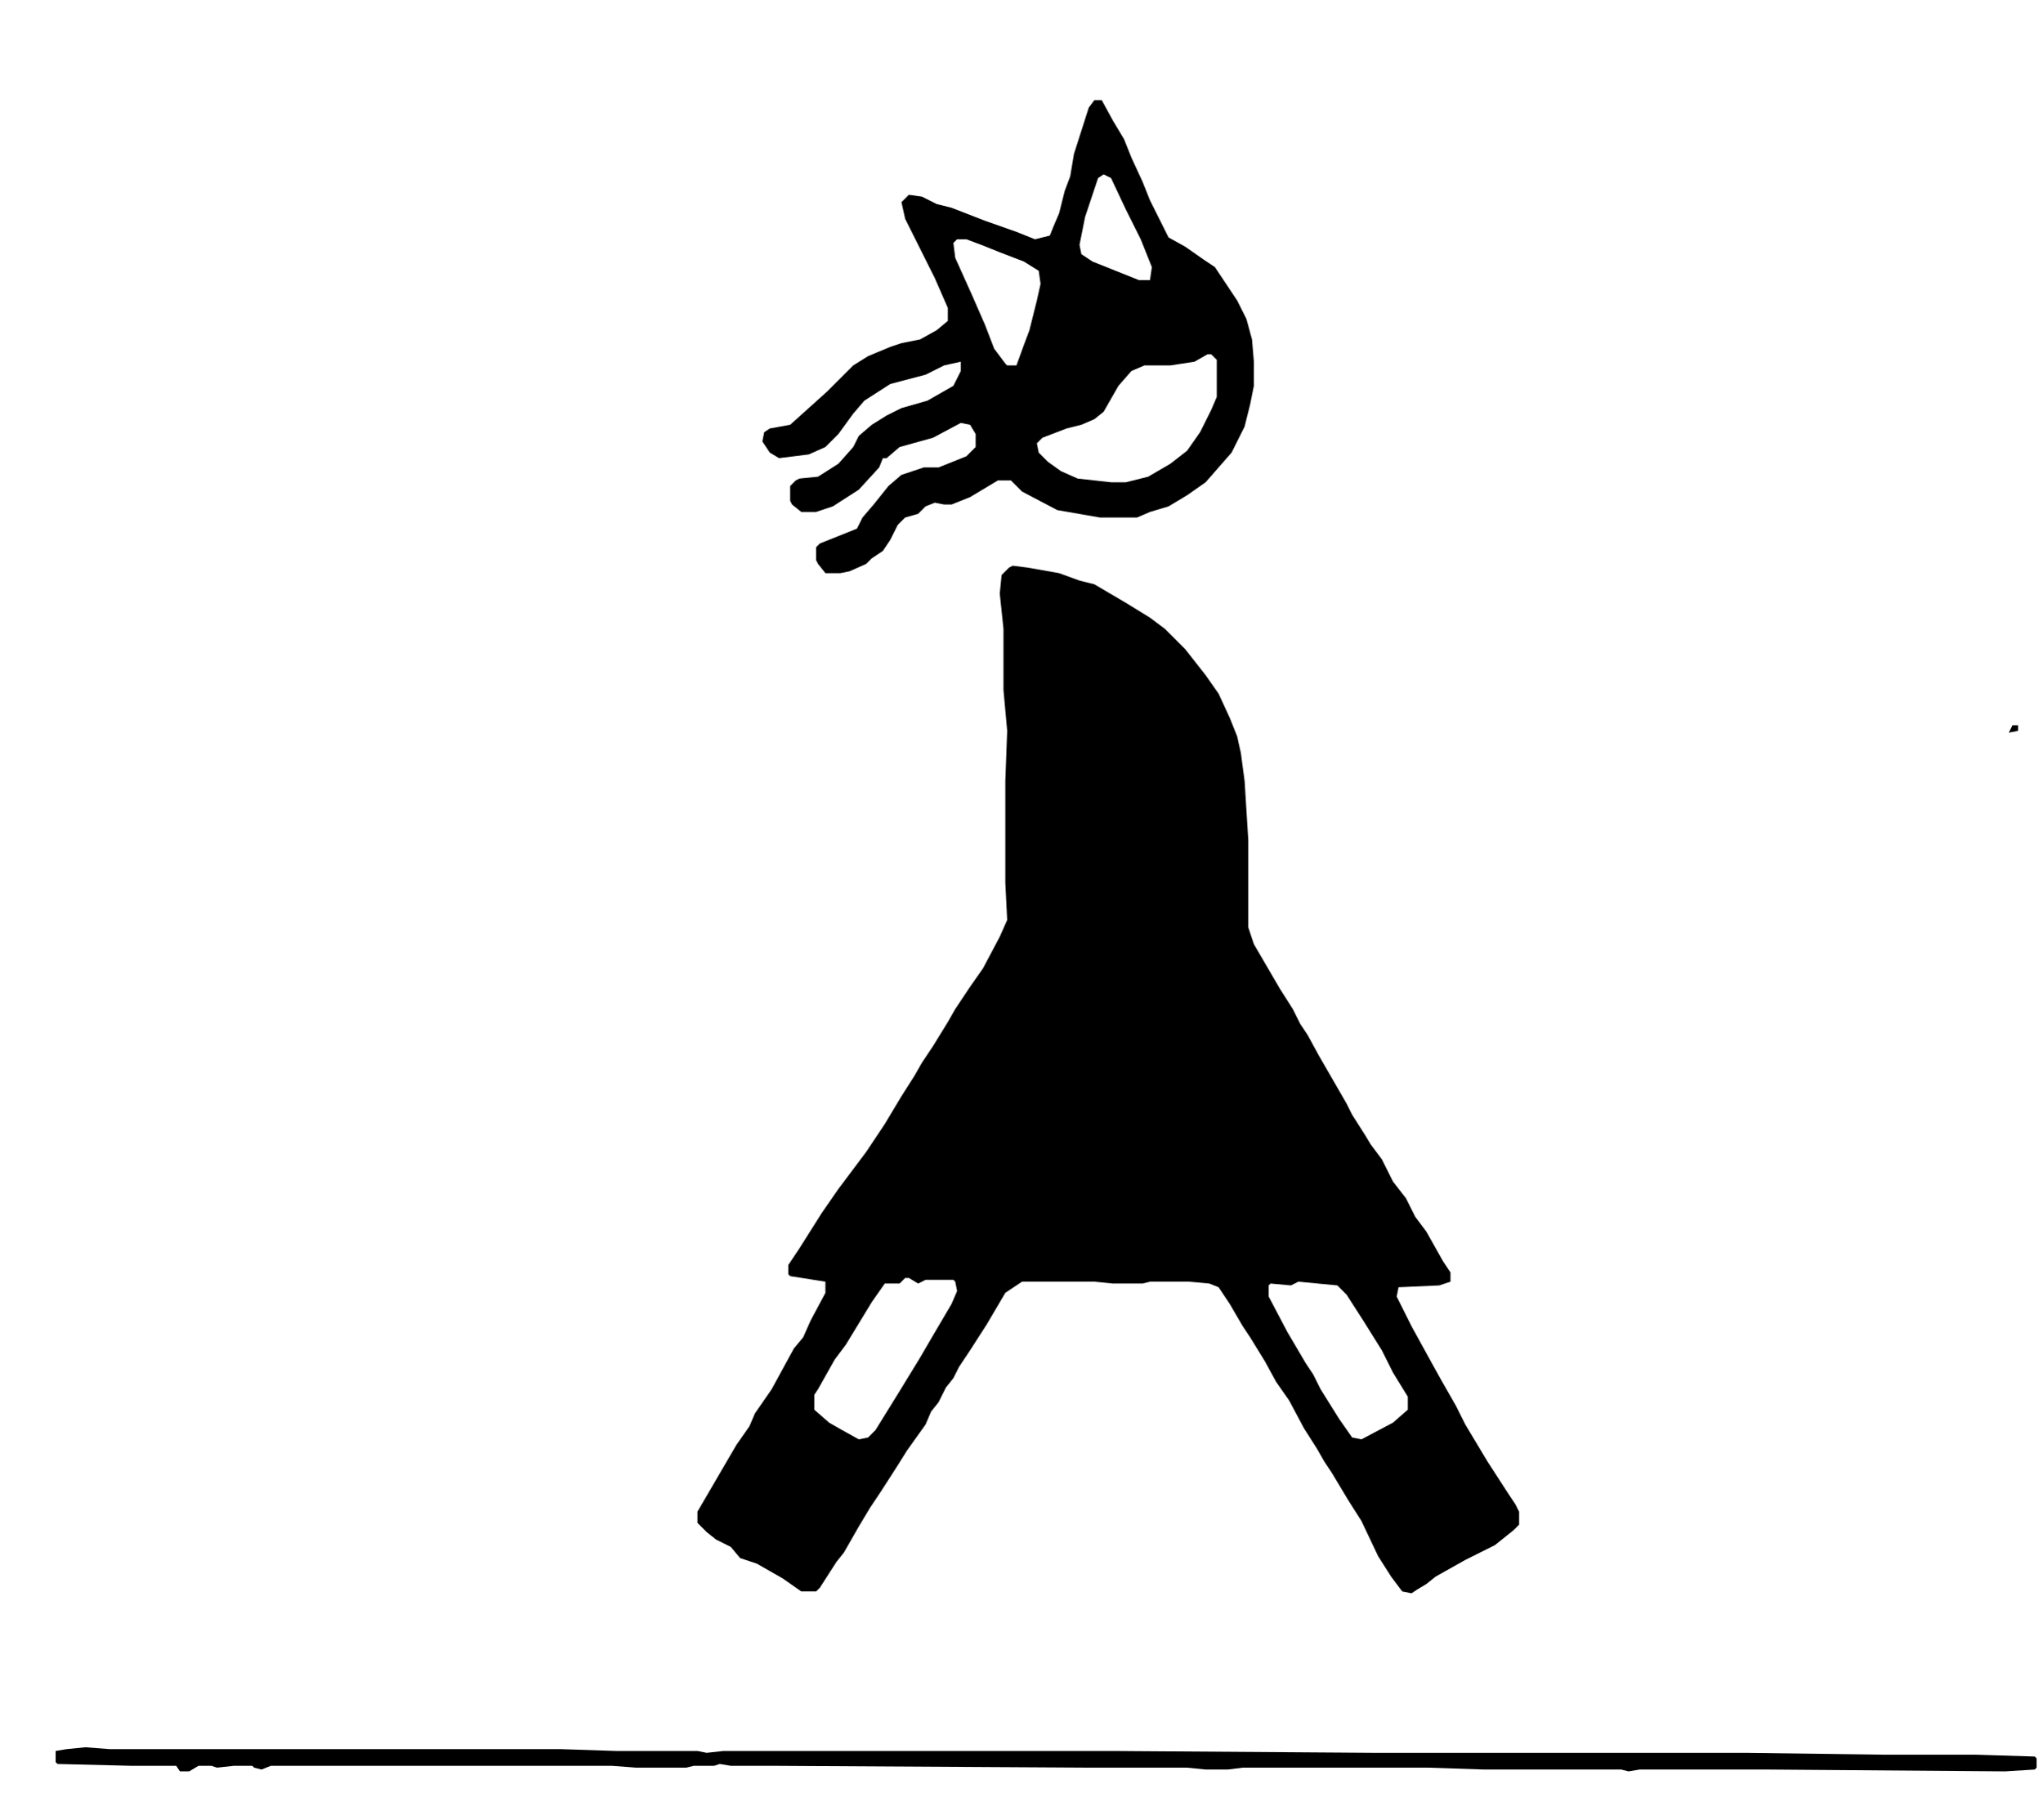
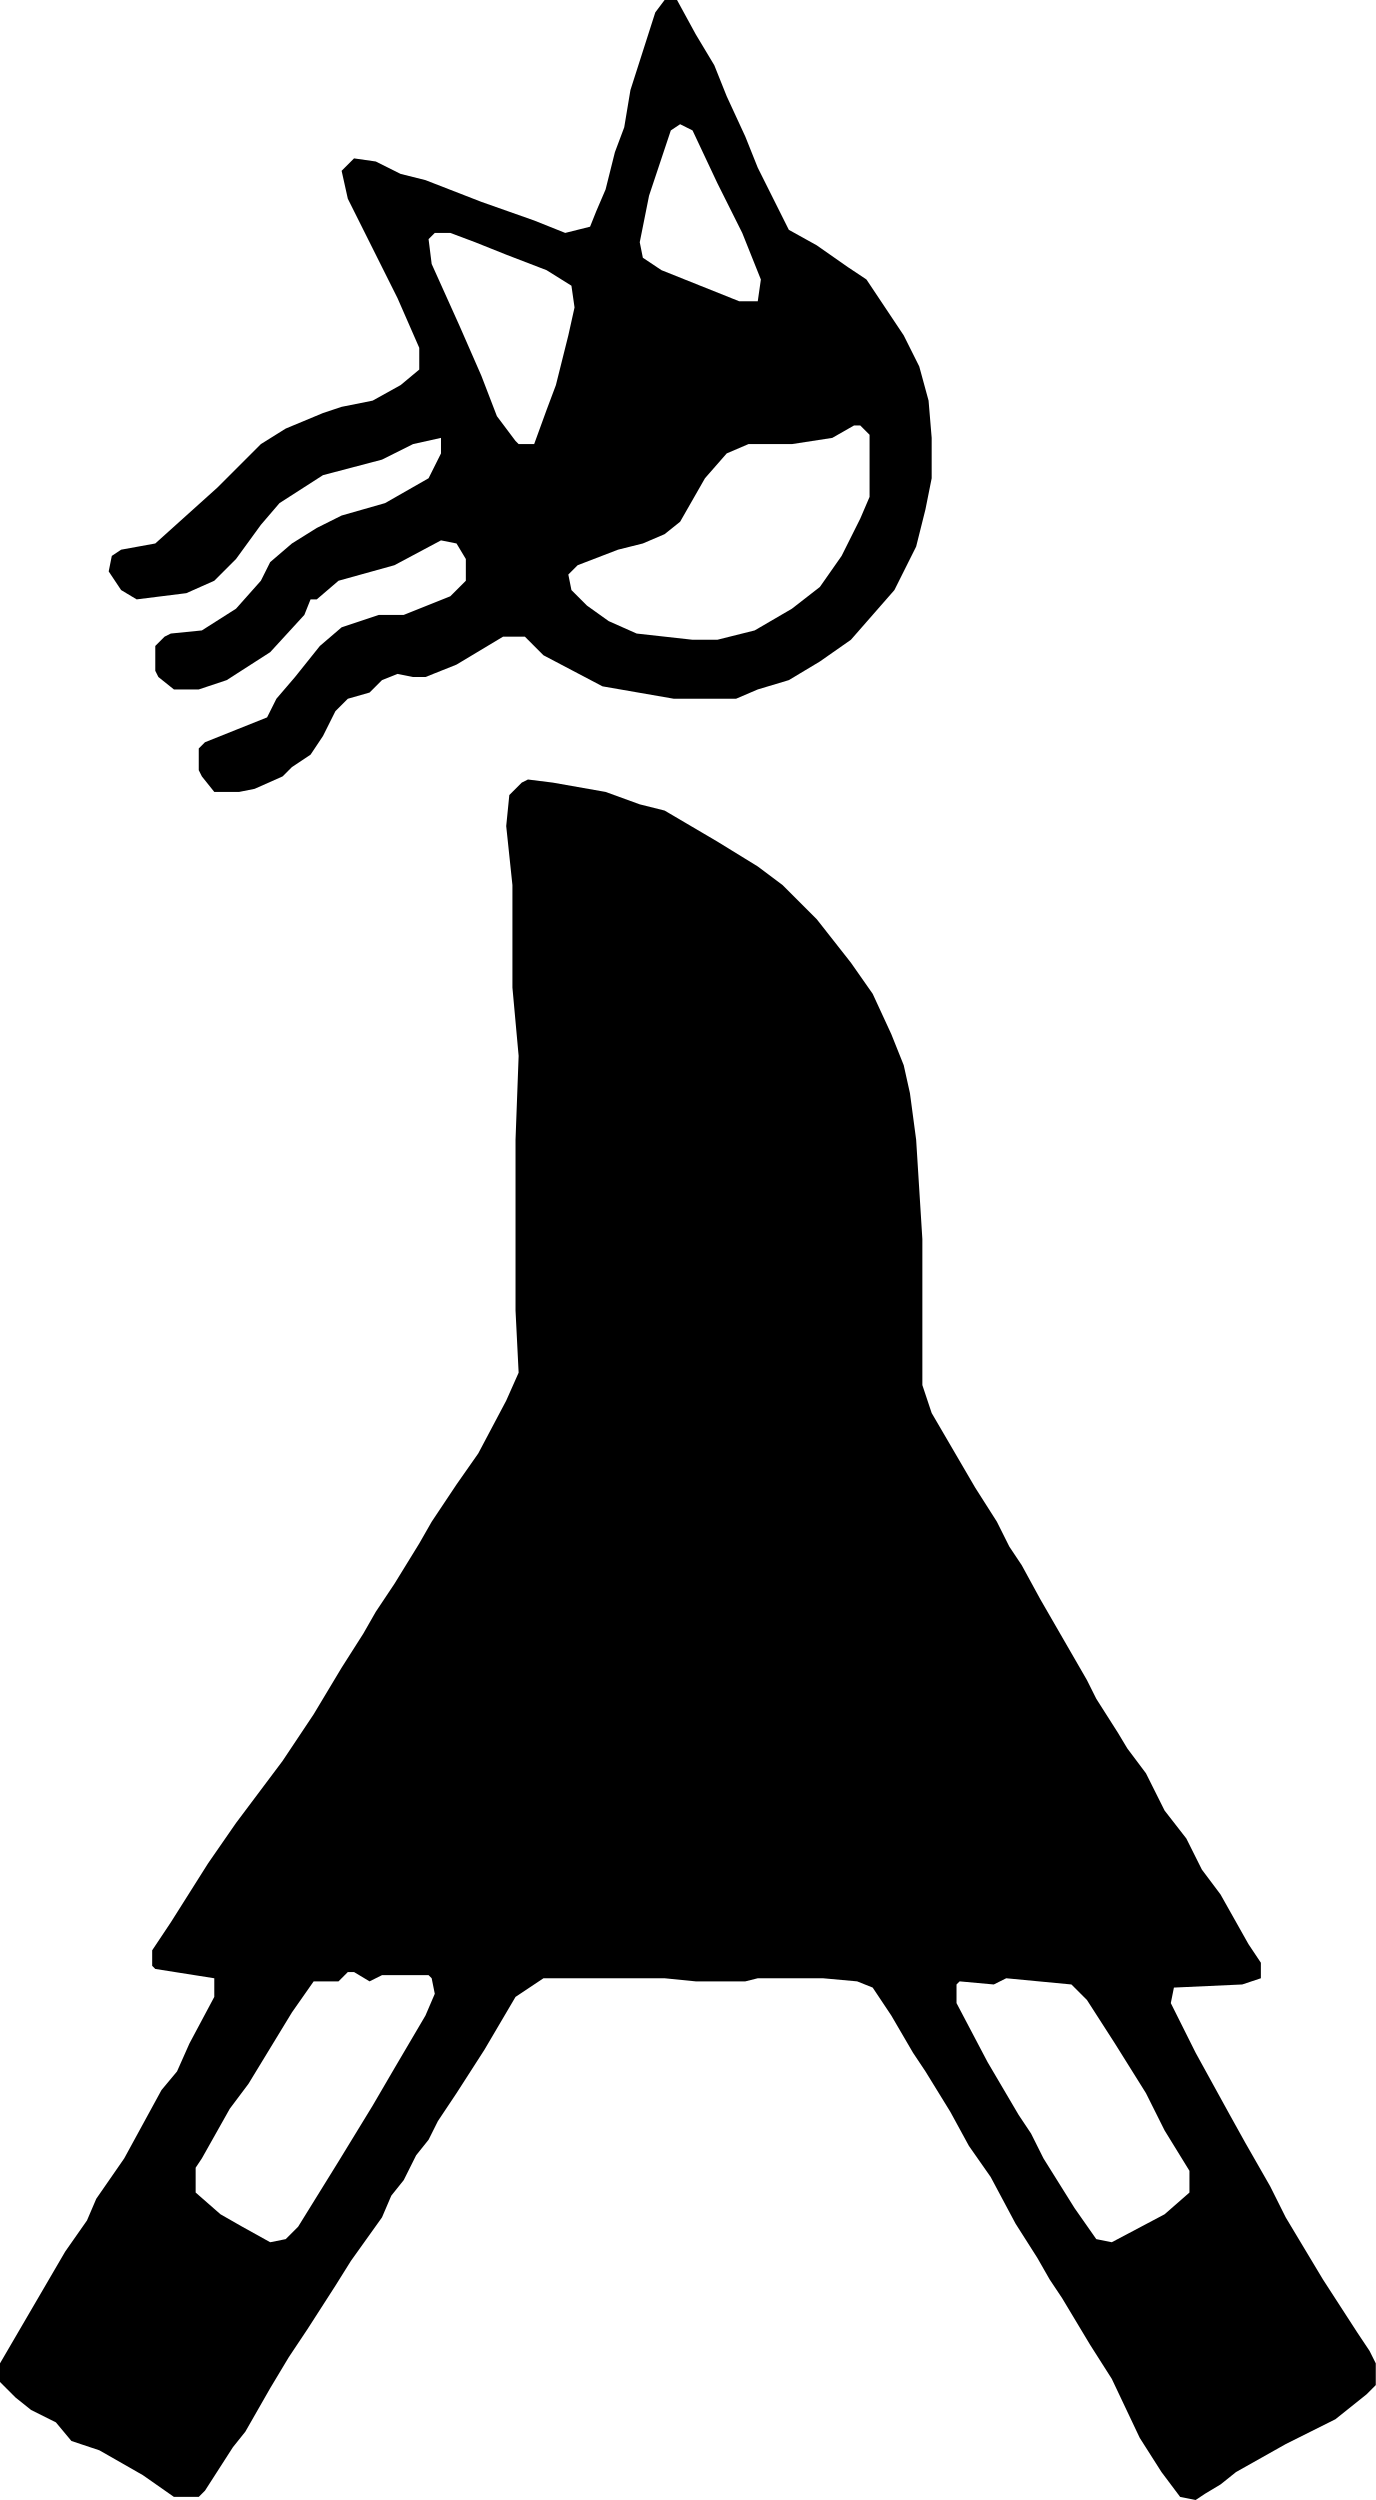
- <svg xmlns="http://www.w3.org/2000/svg" version="1.1" width="1101" height="981">
-   <path d="M0,0 Z " fill="#000000" transform="translate(166,31)" />
-   <path d="M0,0 L4,0 L10,11 L16,21 L20,31 L26,44 L30,54 L38,70 L40,74 L49,79 L59,86 L65,90 L77,108 L82,118 L85,129 L86,141 L86,154 L84,164 L81,176 L74,190 L67,198 L60,206 L50,213 L40,219 L30,222 L23,225 L3,225 L-20,221 L-39,211 L-44,206 L-45,205 L-52,205 L-67,214 L-77,218 L-81,218 L-86,217 L-91,219 L-95,223 L-102,225 L-106,229 L-110,237 L-114,243 L-120,247 L-123,250 L-132,254 L-137,255 L-145,255 L-149,250 L-150,248 L-150,241 L-148,239 L-138,235 L-128,231 L-125,225 L-119,218 L-111,208 L-104,202 L-92,198 L-84,198 L-69,192 L-64,187 L-64,180 L-67,175 L-72,174 L-87,182 L-105,187 L-112,193 L-114,193 L-116,198 L-127,210 L-141,219 L-150,222 L-158,222 L-163,218 L-164,216 L-164,208 L-161,205 L-159,204 L-149,203 L-138,196 L-130,187 L-127,181 L-120,175 L-112,170 L-104,166 L-90,162 L-76,154 L-72,146 L-72,141 L-81,143 L-91,148 L-110,153 L-124,162 L-130,169 L-138,180 L-145,187 L-154,191 L-170,193 L-175,190 L-179,184 L-178,179 L-175,177 L-164,175 L-154,166 L-144,157 L-130,143 L-122,138 L-110,133 L-104,131 L-94,129 L-85,124 L-79,119 L-79,112 L-86,96 L-94,80 L-102,64 L-104,55 L-100,51 L-93,52 L-85,56 L-77,58 L-59,65 L-42,71 L-32,75 L-24,73 L-22,68 L-19,61 L-16,49 L-13,41 L-11,29 L-3,4 Z M5,40 L2,42 L-5,63 L-8,78 L-7,83 L-1,87 L24,97 L30,97 L31,90 L25,75 L17,59 L9,42 Z M-74,75 L-76,77 L-75,85 L-66,105 L-59,121 L-54,134 L-48,142 L-47,143 L-42,143 L-38,132 L-35,124 L-31,108 L-29,99 L-30,92 L-38,87 L-51,82 L-61,78 L-69,75 Z M61,137 L54,141 L41,143 L27,143 L20,146 L13,154 L5,168 L0,172 L-7,175 L-15,177 L-28,182 L-31,185 L-30,190 L-25,195 L-18,200 L-9,204 L9,206 L17,206 L29,203 L41,196 L50,189 L57,179 L63,167 L66,160 L66,140 L63,137 Z " fill="#000000" transform="translate(590,54)" />
-   <path d="M0,0 L8,1 L25,4 L36,8 L44,10 L61,20 L74,28 L82,34 L93,45 L104,59 L111,69 L117,82 L121,92 L123,101 L125,116 L127,148 L127,195 L130,204 L137,216 L144,228 L151,239 L155,247 L159,253 L165,264 L180,290 L183,296 L190,307 L193,312 L199,320 L205,332 L212,341 L217,351 L223,359 L232,375 L236,381 L236,386 L230,388 L208,389 L207,394 L215,410 L226,430 L231,439 L239,453 L244,463 L256,483 L267,500 L271,506 L273,510 L273,517 L270,520 L260,528 L244,536 L228,545 L223,549 L218,552 L215,554 L210,553 L204,545 L197,534 L188,515 L181,504 L172,489 L168,483 L164,476 L157,465 L149,450 L142,440 L136,429 L128,416 L124,410 L117,398 L111,389 L106,387 L95,386 L74,386 L70,387 L54,387 L44,386 L5,386 L-4,392 L-14,409 L-23,423 L-29,432 L-32,438 L-36,443 L-40,451 L-44,456 L-47,463 L-57,477 L-62,485 L-71,499 L-77,508 L-83,518 L-91,532 L-95,537 L-104,551 L-106,553 L-114,553 L-124,546 L-138,538 L-147,535 L-152,529 L-160,525 L-165,521 L-170,516 L-170,510 L-156,486 L-149,474 L-142,464 L-139,457 L-130,444 L-124,433 L-118,422 L-113,416 L-109,407 L-101,392 L-101,386 L-120,383 L-121,382 L-121,377 L-115,368 L-103,349 L-94,336 L-85,324 L-79,316 L-69,301 L-60,286 L-53,275 L-49,268 L-43,259 L-35,246 L-31,239 L-23,227 L-16,217 L-7,200 L-3,191 L-4,171 L-4,116 L-3,89 L-5,67 L-5,34 L-7,15 L-6,5 L-2,1 Z M-58,384 L-61,387 L-69,387 L-76,397 L-90,420 L-96,428 L-105,444 L-107,447 L-107,455 L-99,462 L-92,466 L-83,471 L-78,470 L-74,466 L-61,445 L-50,427 L-43,415 L-33,398 L-30,391 L-31,386 L-32,385 L-47,385 L-51,387 L-56,384 Z M154,386 L150,388 L139,387 L138,388 L138,394 L148,413 L158,430 L162,436 L166,444 L176,460 L183,470 L188,471 L205,462 L213,455 L213,448 L205,435 L199,423 L189,407 L180,393 L175,388 Z " fill="#000000" transform="translate(546,305)" />
-   <path d="M0,0 L3,0 L3,3 L-2,4 Z " fill="#000000" transform="translate(1085,391)" />
-   <path d="M0,0 L13,1 L256,1 L286,2 L330,2 L335,3 L344,2 L554,2 L694,3 L895,3 L969,4 L1019,4 L1051,5 L1052,6 L1052,11 L1051,12 L1035,13 L907,12 L838,12 L832,13 L828,12 L754,12 L724,11 L624,11 L616,12 L604,12 L594,11 L541,11 L372,10 L348,10 L342,9 L339,10 L328,10 L324,11 L297,11 L284,10 L100,10 L95,12 L91,11 L90,10 L80,10 L71,11 L68,10 L61,10 L56,13 L51,13 L49,10 L25,10 L-15,9 L-16,8 L-16,2 L-10,1 Z " fill="#000000" transform="translate(46,942)" />
+ <svg xmlns="http://www.w3.org/2000/svg" id="Layer_1" version="1.1" viewBox="0 0 443 805">
+   <path d="M214,0h4l6,11,6,10,4,10,6,13,4,10,8,16,2,4,9,5,10,7,6,4,12,18,5,10,3,11,1,12v13l-2,10-3,12-7,14-7,8-7,8-10,7-10,6-10,3-7,3h-20l-23-4-19-10-5-5-1-1h-7l-15,9-10,4h-4l-5-1-5,2-4,4-7,2-4,4-4,8-4,6-6,4-3,3-9,4-5,1h-8l-4-5-1-2v-7l2-2,10-4,10-4,3-6,6-7,8-10,7-6,12-4h8l15-6,5-5v-7l-3-5-5-1-15,8-18,5-7,6h-2l-2,5-11,12-14,9-9,3h-8l-5-4-1-2v-8l3-3,2-1,10-1,11-7,8-9,3-6,7-6,8-5,8-4,14-4,14-8,4-8v-5l-9,2-10,5-19,5-14,9-6,7-8,11-7,7-9,4-16,2-5-3-4-6,1-5,3-2,11-2,10-9,10-9,14-14,8-5,12-5,6-2,10-2,9-5,6-5v-7l-7-16-8-16-8-16-2-9,4-4,7,1,8,4,8,2,18,7,17,6,10,4,8-2,2-5,3-7,3-12,3-8,2-12,8-25,3-4ZM219,40l-3,2-7,21-3,15,1,5,6,4,25,10h6l1-7-6-15-8-16-8-17-4-2ZM140,75l-2,2,1,8,9,20,7,16,5,13,6,8,1,1h5l4-11,3-8,4-16,2-9-1-7-8-5-13-5-10-4-8-3h-5ZM275,137l-7,4-13,2h-14l-7,3-7,8-8,14-5,4-7,3-8,2-13,5-3,3,1,5,5,5,7,5,9,4,18,2h8l12-3,12-7,9-7,7-10,6-12,3-7v-20l-3-3h-2Z" />
+   <path d="M170,251l8,1,17,3,11,4,8,2,17,10,13,8,8,6,11,11,11,14,7,10,6,13,4,10,2,9,2,15,2,32v47l3,9,7,12,7,12,7,11,4,8,4,6,6,11,15,26,3,6,7,11,3,5,6,8,6,12,7,9,5,10,6,8,9,16,4,6v5l-6,2-22,1-1,5,8,16,11,20,5,9,8,14,5,10,12,20,11,17,4,6,2,4v7l-3,3-10,8-16,8-16,9-5,4-5,3-3,2-5-1-6-8-7-11-9-19-7-11-9-15-4-6-4-7-7-11-8-15-7-10-6-11-8-13-4-6-7-12-6-9-5-2-11-1h-21l-4,1h-16l-10-1h-39l-9,6-10,17-9,14-6,9-3,6-4,5-4,8-4,5-3,7-10,14-5,8-9,14-6,9-6,10-8,14-4,5-9,14-2,2h-8l-10-7-14-8-9-3-5-6-8-4-5-4-5-5v-6l14-24,7-12,7-10,3-7,9-13,6-11,6-11,5-6,4-9,8-15v-6l-19-3-1-1v-5l6-9,12-19,9-13,9-12,6-8,10-15,9-15,7-11,4-7,6-9,8-13,4-7,8-12,7-10,9-17,4-9-1-20v-55l1-27-2-22v-33l-2-19,1-10,4-4,2-1ZM112,635l-3,3h-8l-7,10-14,23-6,8-9,16-2,3v8l8,7,7,4,9,5,5-1,4-4,13-21,11-18,7-12,10-17,3-7-1-5-1-1h-15l-4,2-5-3h-2ZM324,637l-4,2-11-1-1,1v6l10,19,10,17,4,6,4,8,10,16,7,10,5,1,17-9,8-7v-7l-8-13-6-12-10-16-9-14-5-5-21-2Z" />
</svg>
